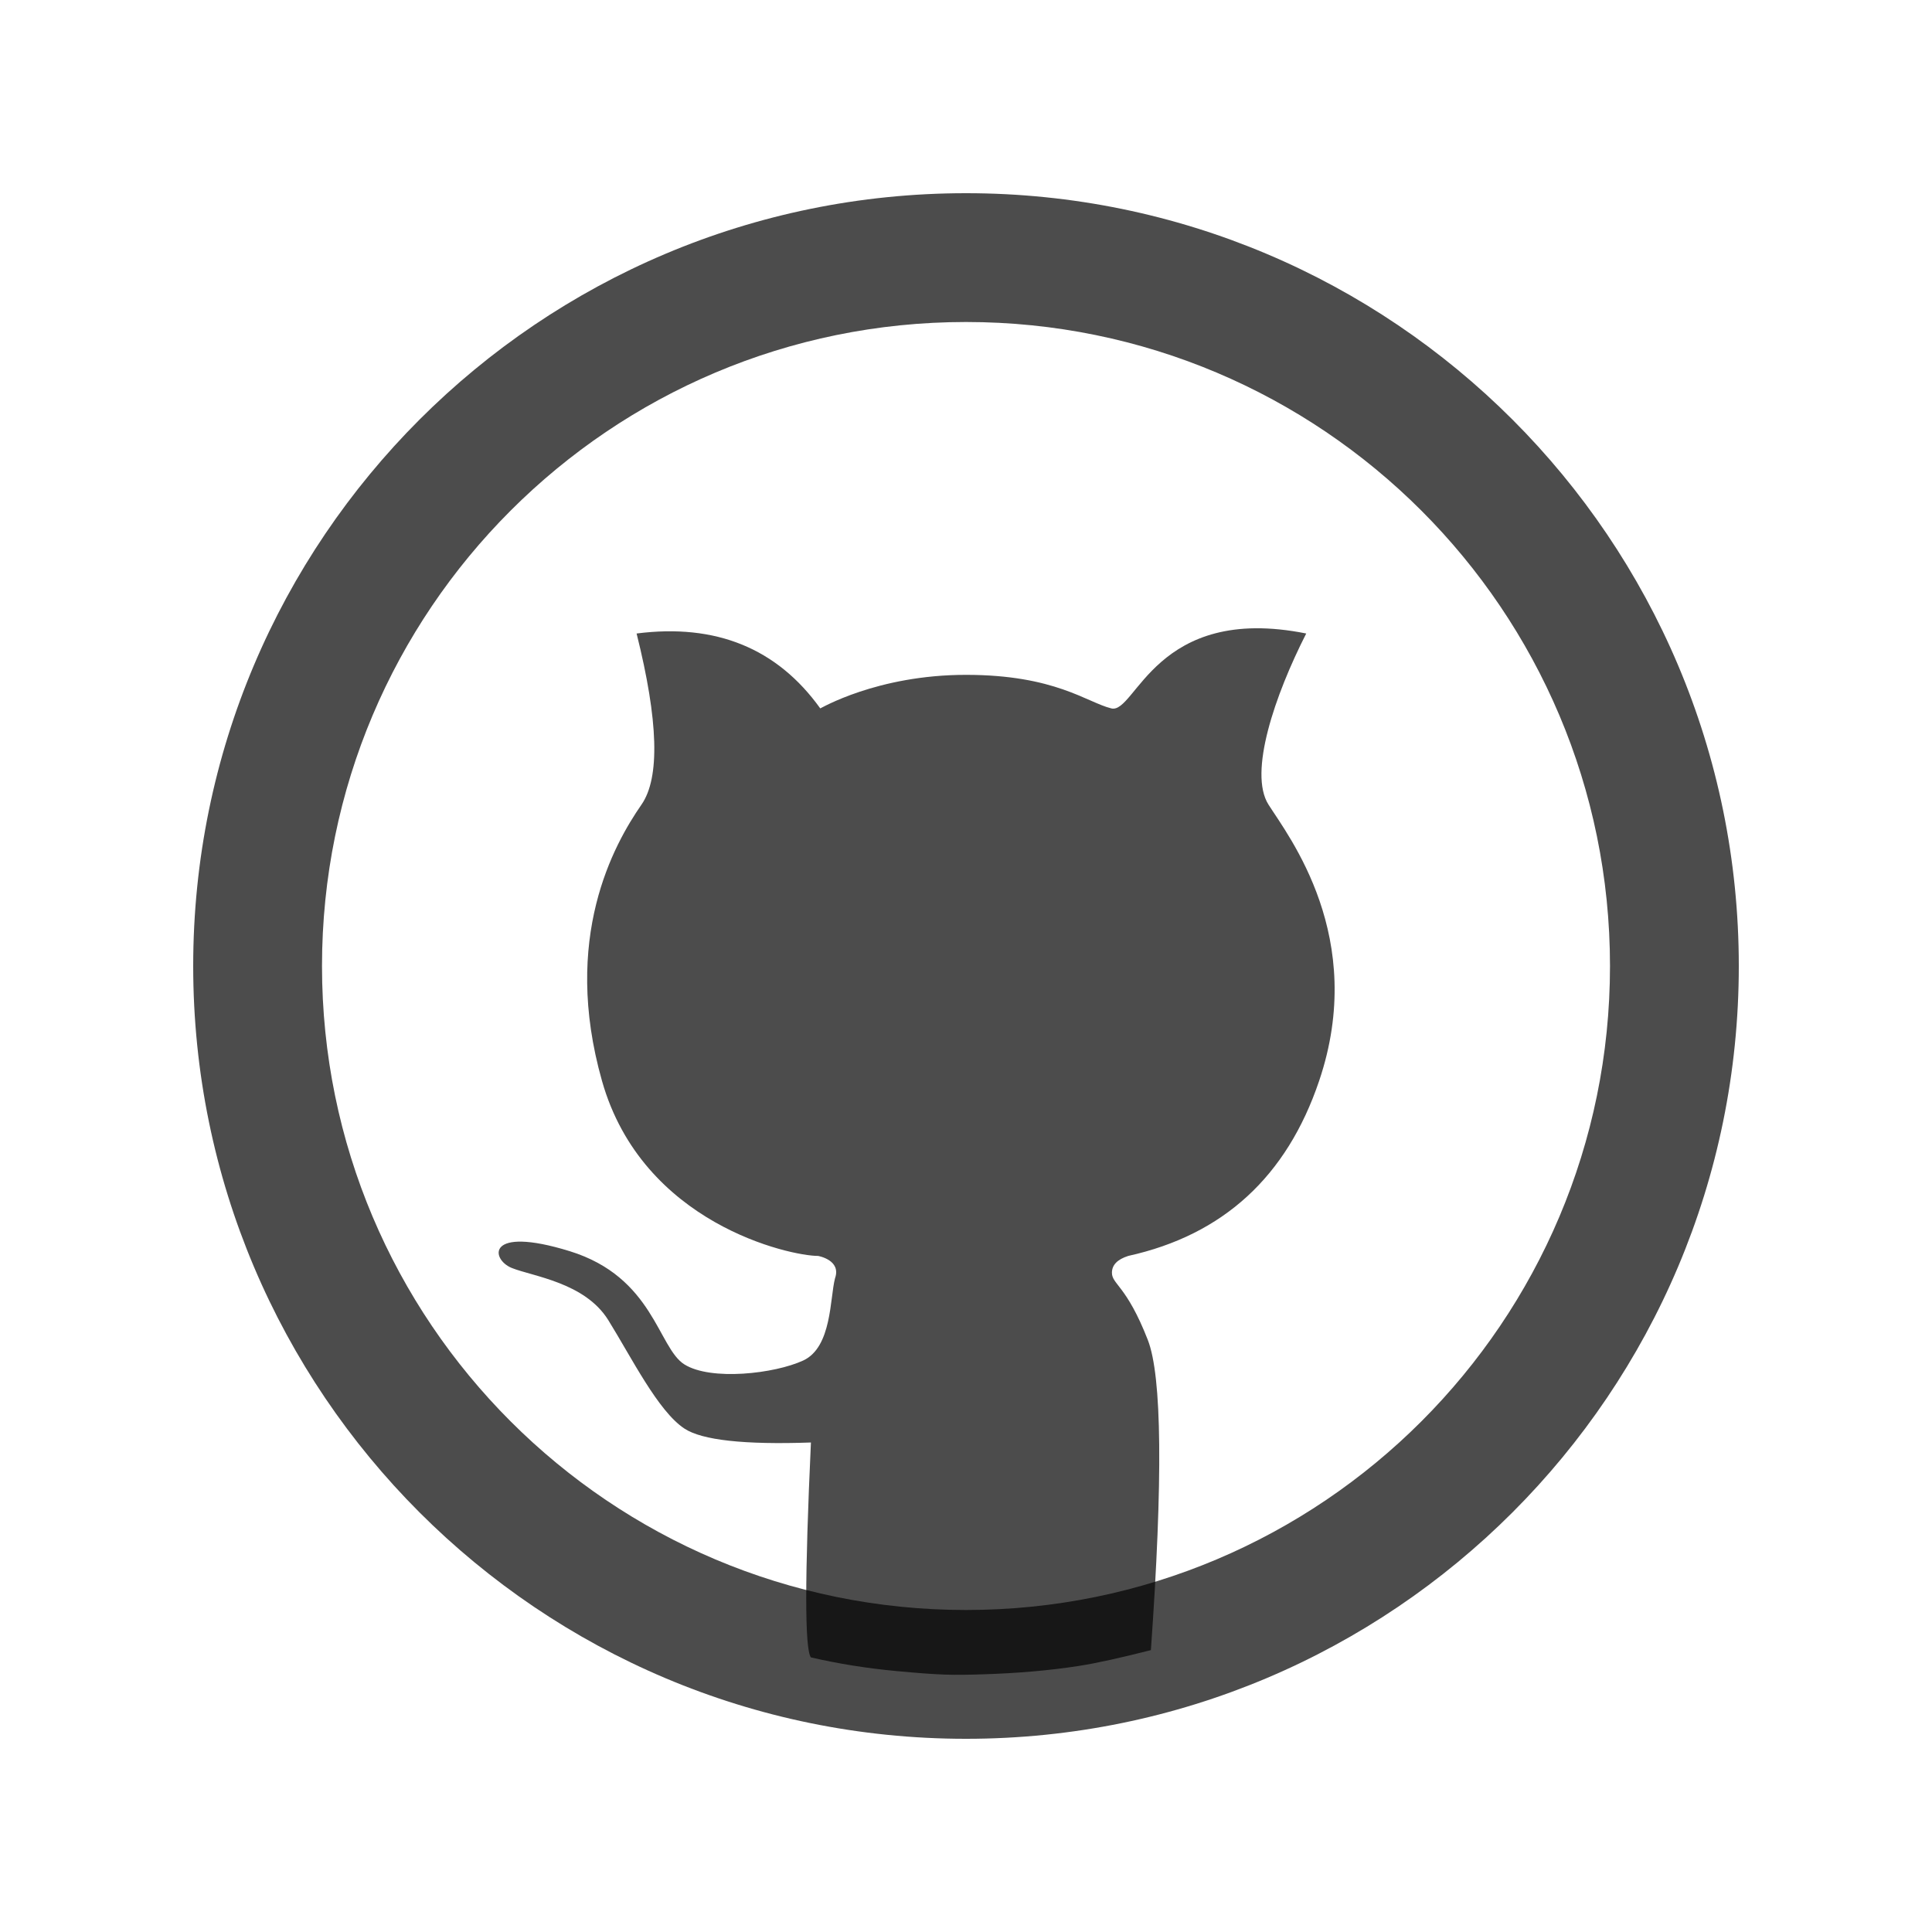
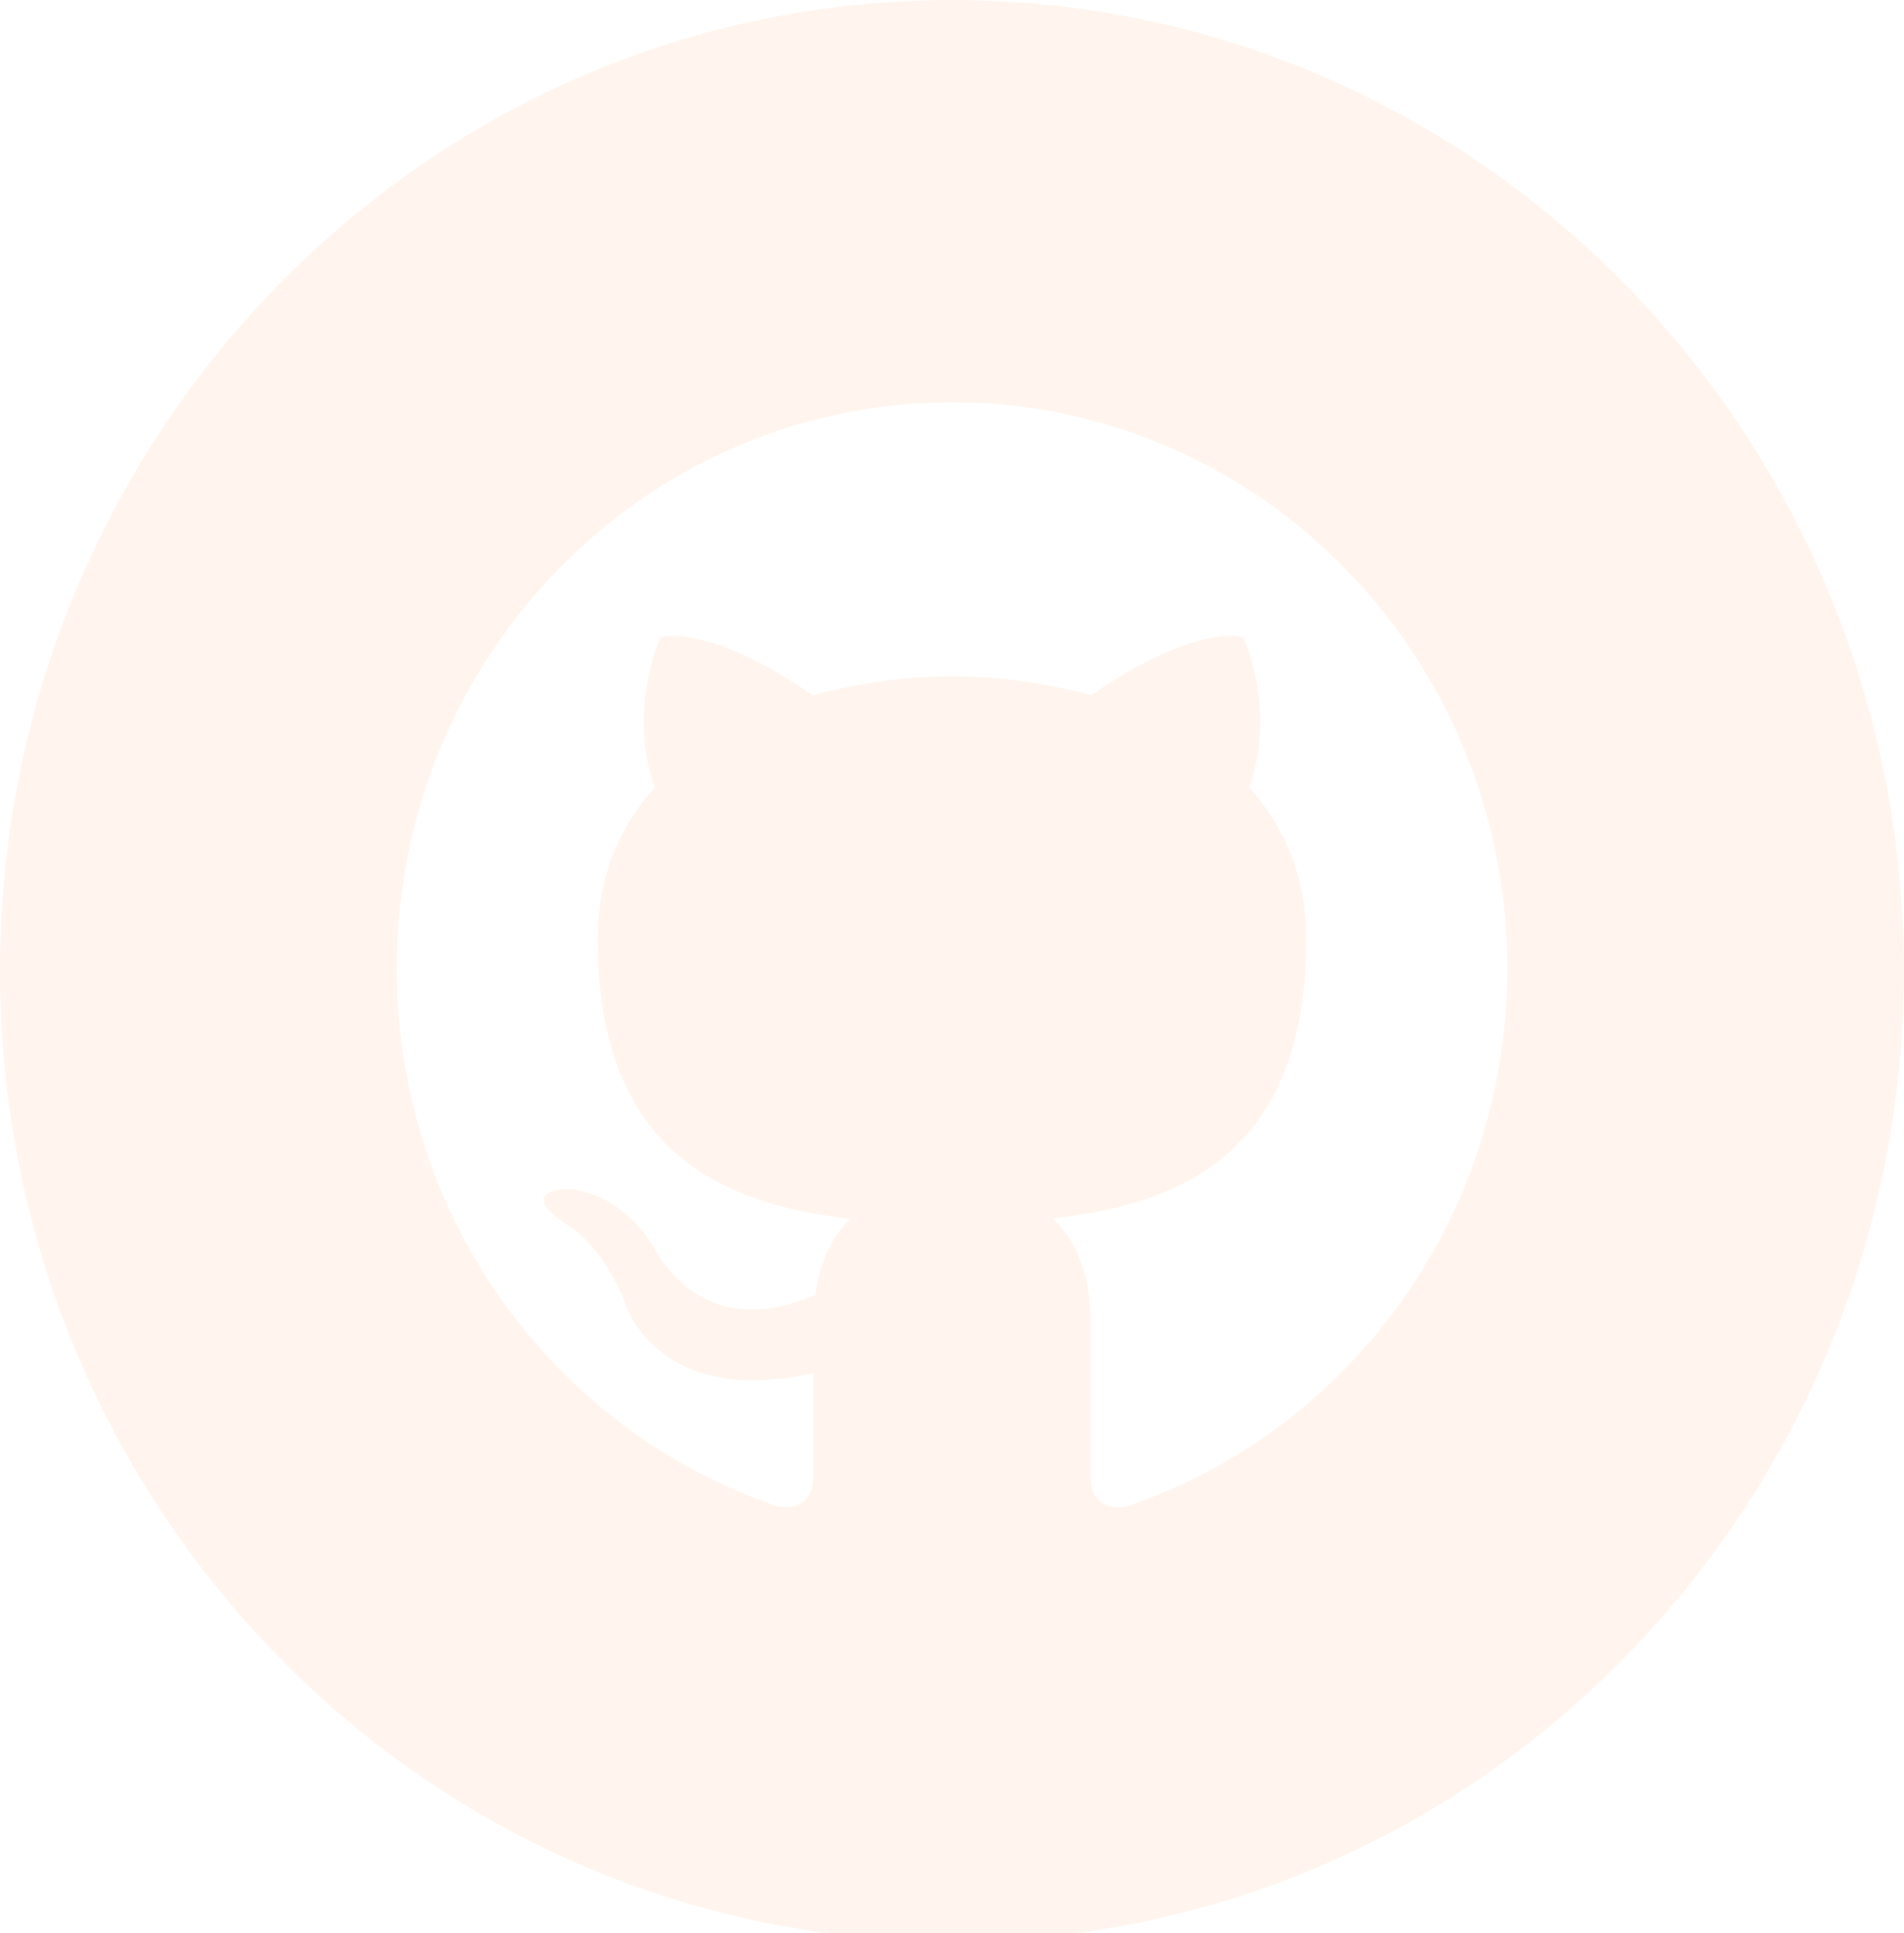
- <svg xmlns="http://www.w3.org/2000/svg" viewBox="-3 -3 30 30">
-   <path fill-rule="evenodd" clip-rule="evenodd" d="M12 2C6.477 2 2 6.477 2 12C2 17.523 6.477 22 12 22C17.523 22 22 17.523 22 12C22 6.477 17.523 2 12 2ZM0 12C0 5.373 5.373 0 12 0C18.627 0 24 5.373 24 12C24 18.627 18.627 24 12 24C5.373 24 0 18.627 0 12Z" fill="rgba(0,0,0,0.7)" stroke="none" />
-   <path fill-rule="evenodd" clip-rule="evenodd" d="M9.592 22.736C9.495 22.611 9.495 21.499 9.592 19.399C8.556 19.435 7.901 19.363 7.628 19.183C7.219 18.914 6.808 18.083 6.445 17.498C6.081 16.913 5.273 16.82 4.947 16.689C4.621 16.558 4.539 16.025 5.846 16.428C7.152 16.832 7.216 17.93 7.628 18.187C8.04 18.444 9.026 18.332 9.472 18.126C9.919 17.92 9.886 17.154 9.966 16.85C10.067 16.567 9.712 16.504 9.704 16.502C9.268 16.502 6.977 16.004 6.348 13.785C5.719 11.567 6.529 10.117 6.961 9.494C7.25 9.078 7.224 8.193 6.885 6.837C8.117 6.679 9.067 7.067 9.737 8C9.737 8.005 10.614 7.479 12 7.479C13.386 7.479 13.878 7.908 14.257 8C14.636 8.092 14.94 6.367 17.283 6.837C16.794 7.798 16.384 9 16.697 9.494C17.01 9.987 18.237 11.557 17.483 13.785C16.981 15.271 15.993 16.176 14.519 16.502C14.35 16.556 14.266 16.643 14.266 16.763C14.266 16.943 14.494 16.962 14.823 17.806C15.043 18.368 15.059 19.974 14.871 22.623C14.395 22.744 14.025 22.826 13.761 22.867C13.292 22.941 12.784 22.982 12.283 22.998C11.783 23.014 11.61 23.012 10.918 22.948C10.458 22.905 10.015 22.834 9.592 22.736Z" fill="rgba(0,0,0,0.7)" stroke="none" />
+ <svg xmlns="http://www.w3.org/2000/svg" id="Layer_1" data-name="Layer 1" viewBox="0 0 549.26 557.56">
+   <defs>
+     <style>.cls-1{fill:#fff5ee;}</style>
+   </defs>
+   <path class="cls-1" d="M274.63,0C123,0,0,125.37,0,280S123,560,274.63,560,549.26,434.65,549.26,280,426.29,0,274.63,0Zm50.76,434.39c-8.1,1.61-10.71-3.48-10.71-7.84V381.72c0-15.23-5.24-25.17-11-30.24,35.7-4,73.19-17.85,73.19-80.59,0-17.85-6.25-32.41-16.5-43.85,1.65-4.13,7.14-20.74-1.58-43.24,0,0-13.44-4.38-44,16.73a153,153,0,0,0-40.14-5.46,151.43,151.43,0,0,0-40.12,5.49c-30.6-21.12-44.06-16.73-44.06-16.73-8.67,22.49-3.2,39.1-1.53,43.21-10.25,11.44-16.52,26-16.52,43.85,0,62.58,37.39,76.58,73,80.71-4.58,4.08-8.72,11.27-10.16,21.84-9.16,4.18-32.34,11.39-46.62-13.58,0,0-8.47-15.68-24.56-16.85,0,0-15.63-.21-1.09,9.94,0,0,10.52,5,17.78,23.9,0,0,9.27,29.17,53.85,19.27v30.41c0,4.31-2.59,9.38-10.58,7.86-63.66-21.58-109.57-82.81-109.57-155,0-90.24,71.74-163.34,160.2-163.34s160.2,73.1,160.2,163.34C434.83,351.55,389,412.78,325.39,434.39Z" />
</svg>
